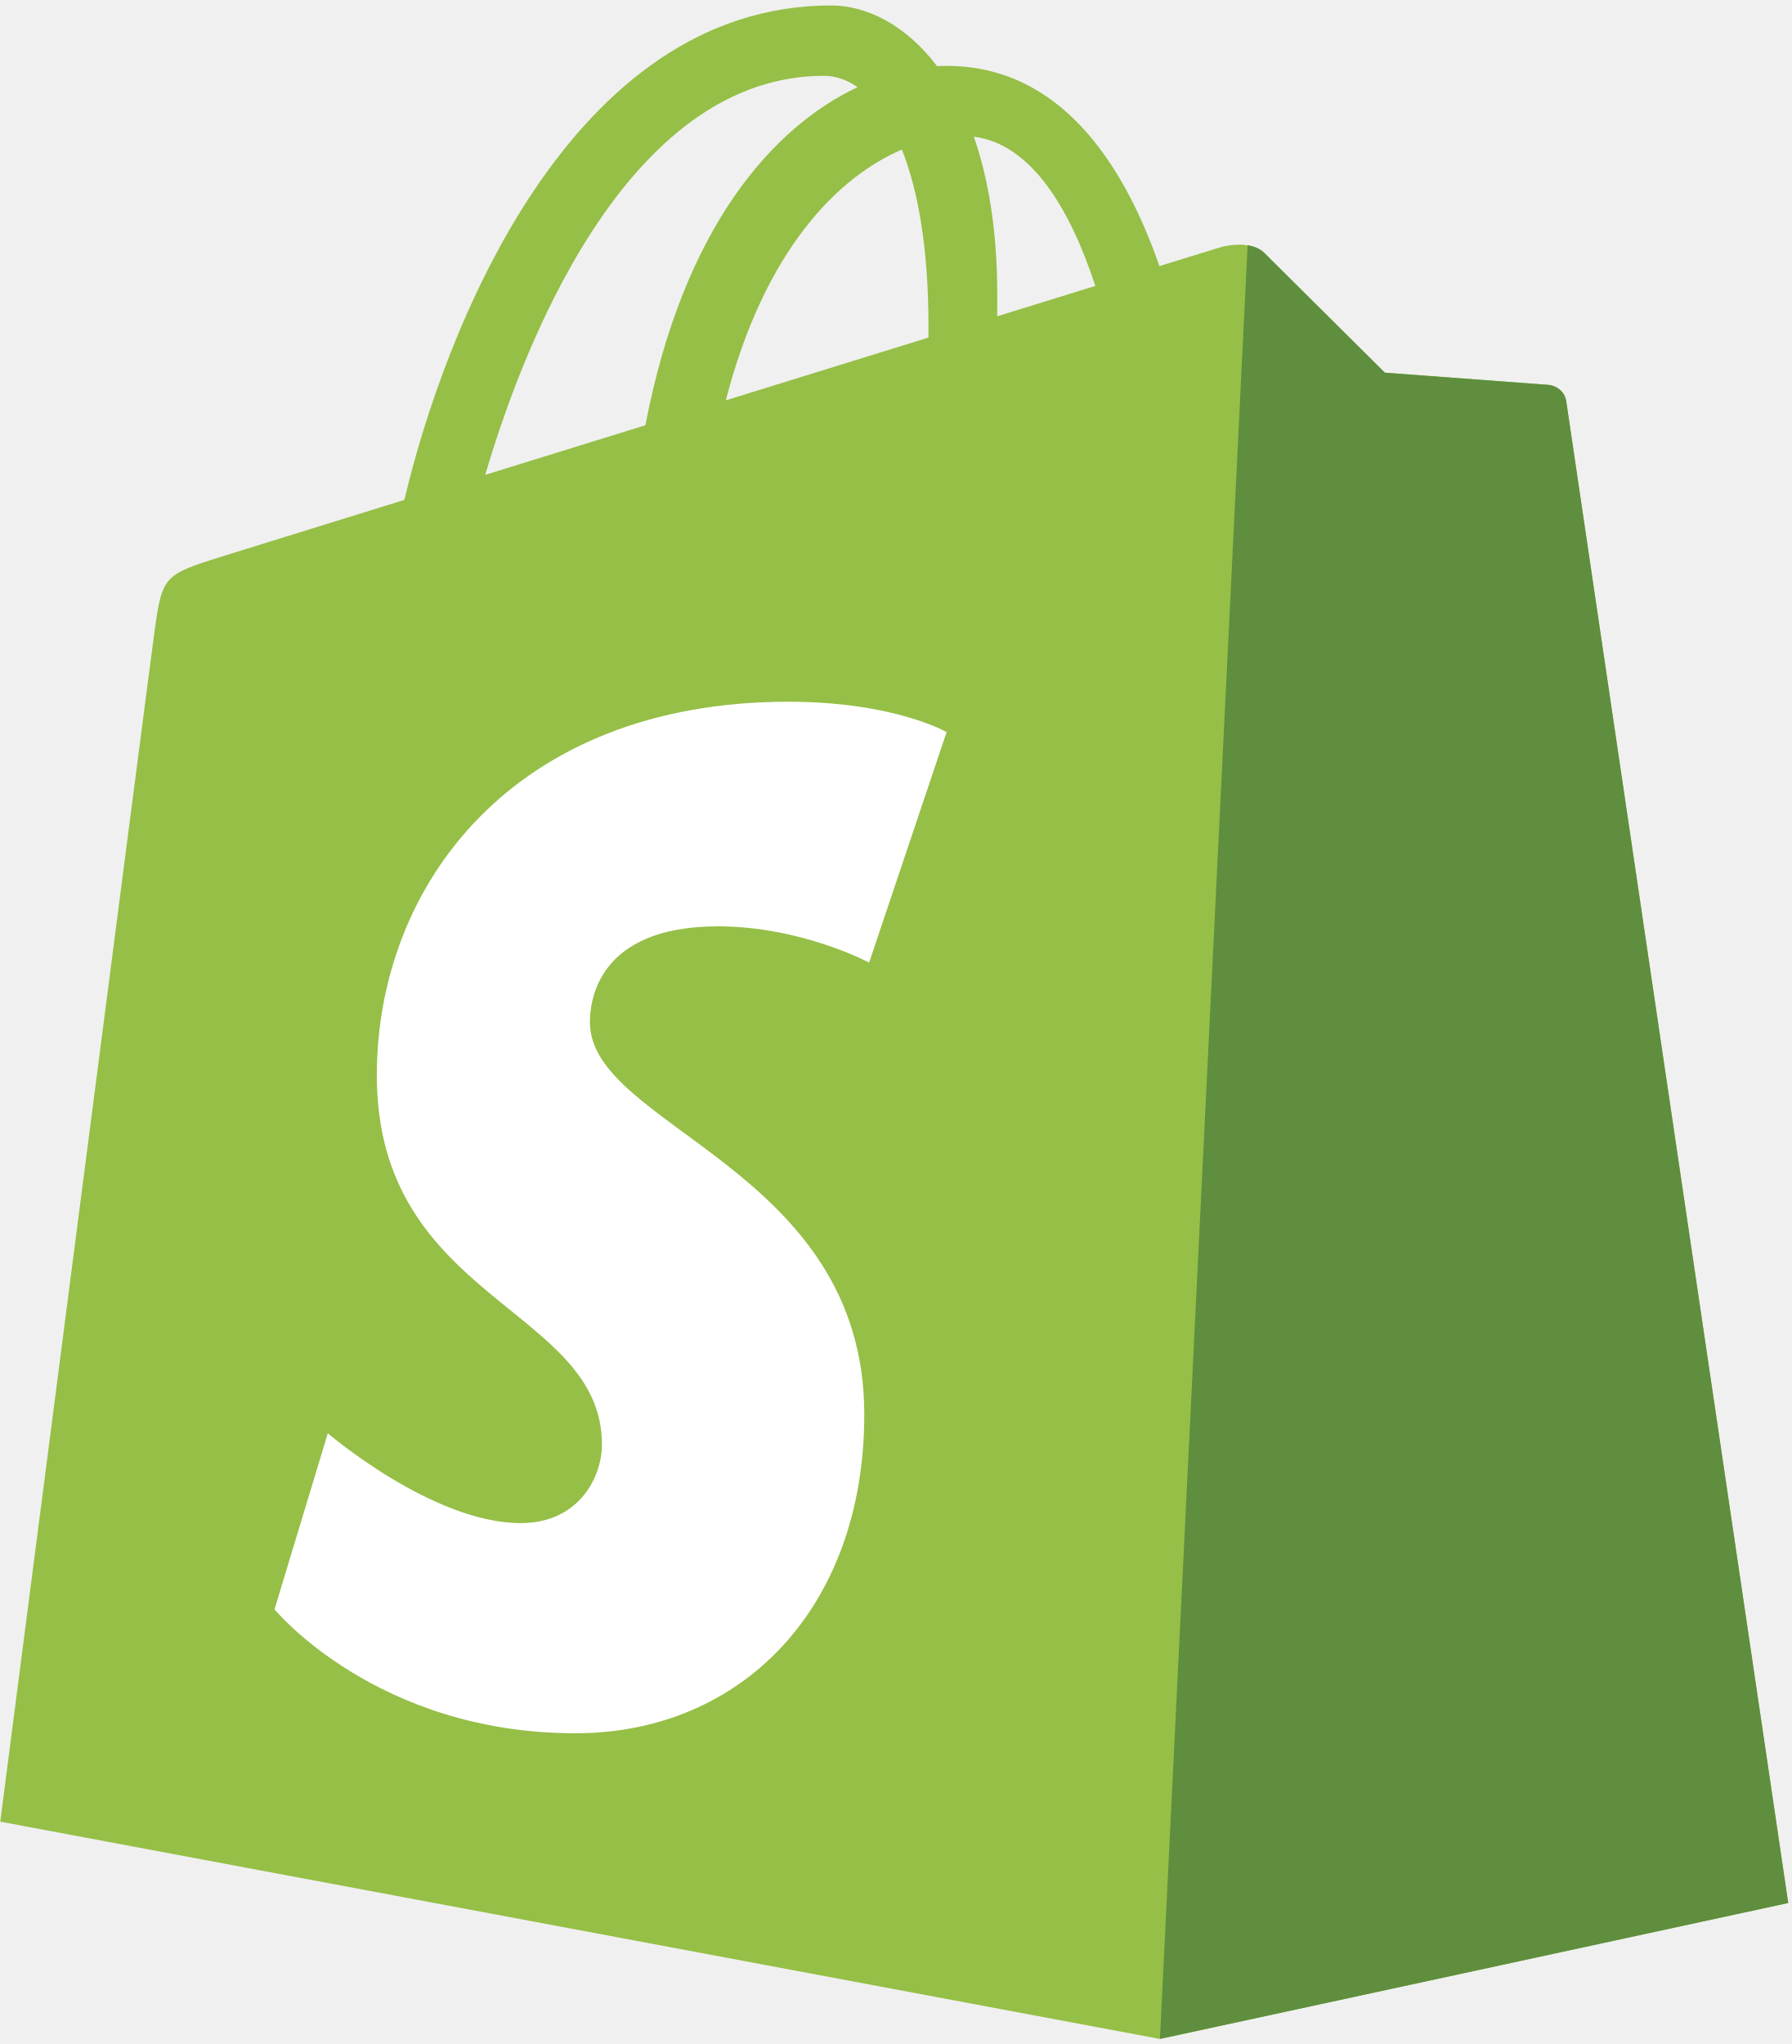
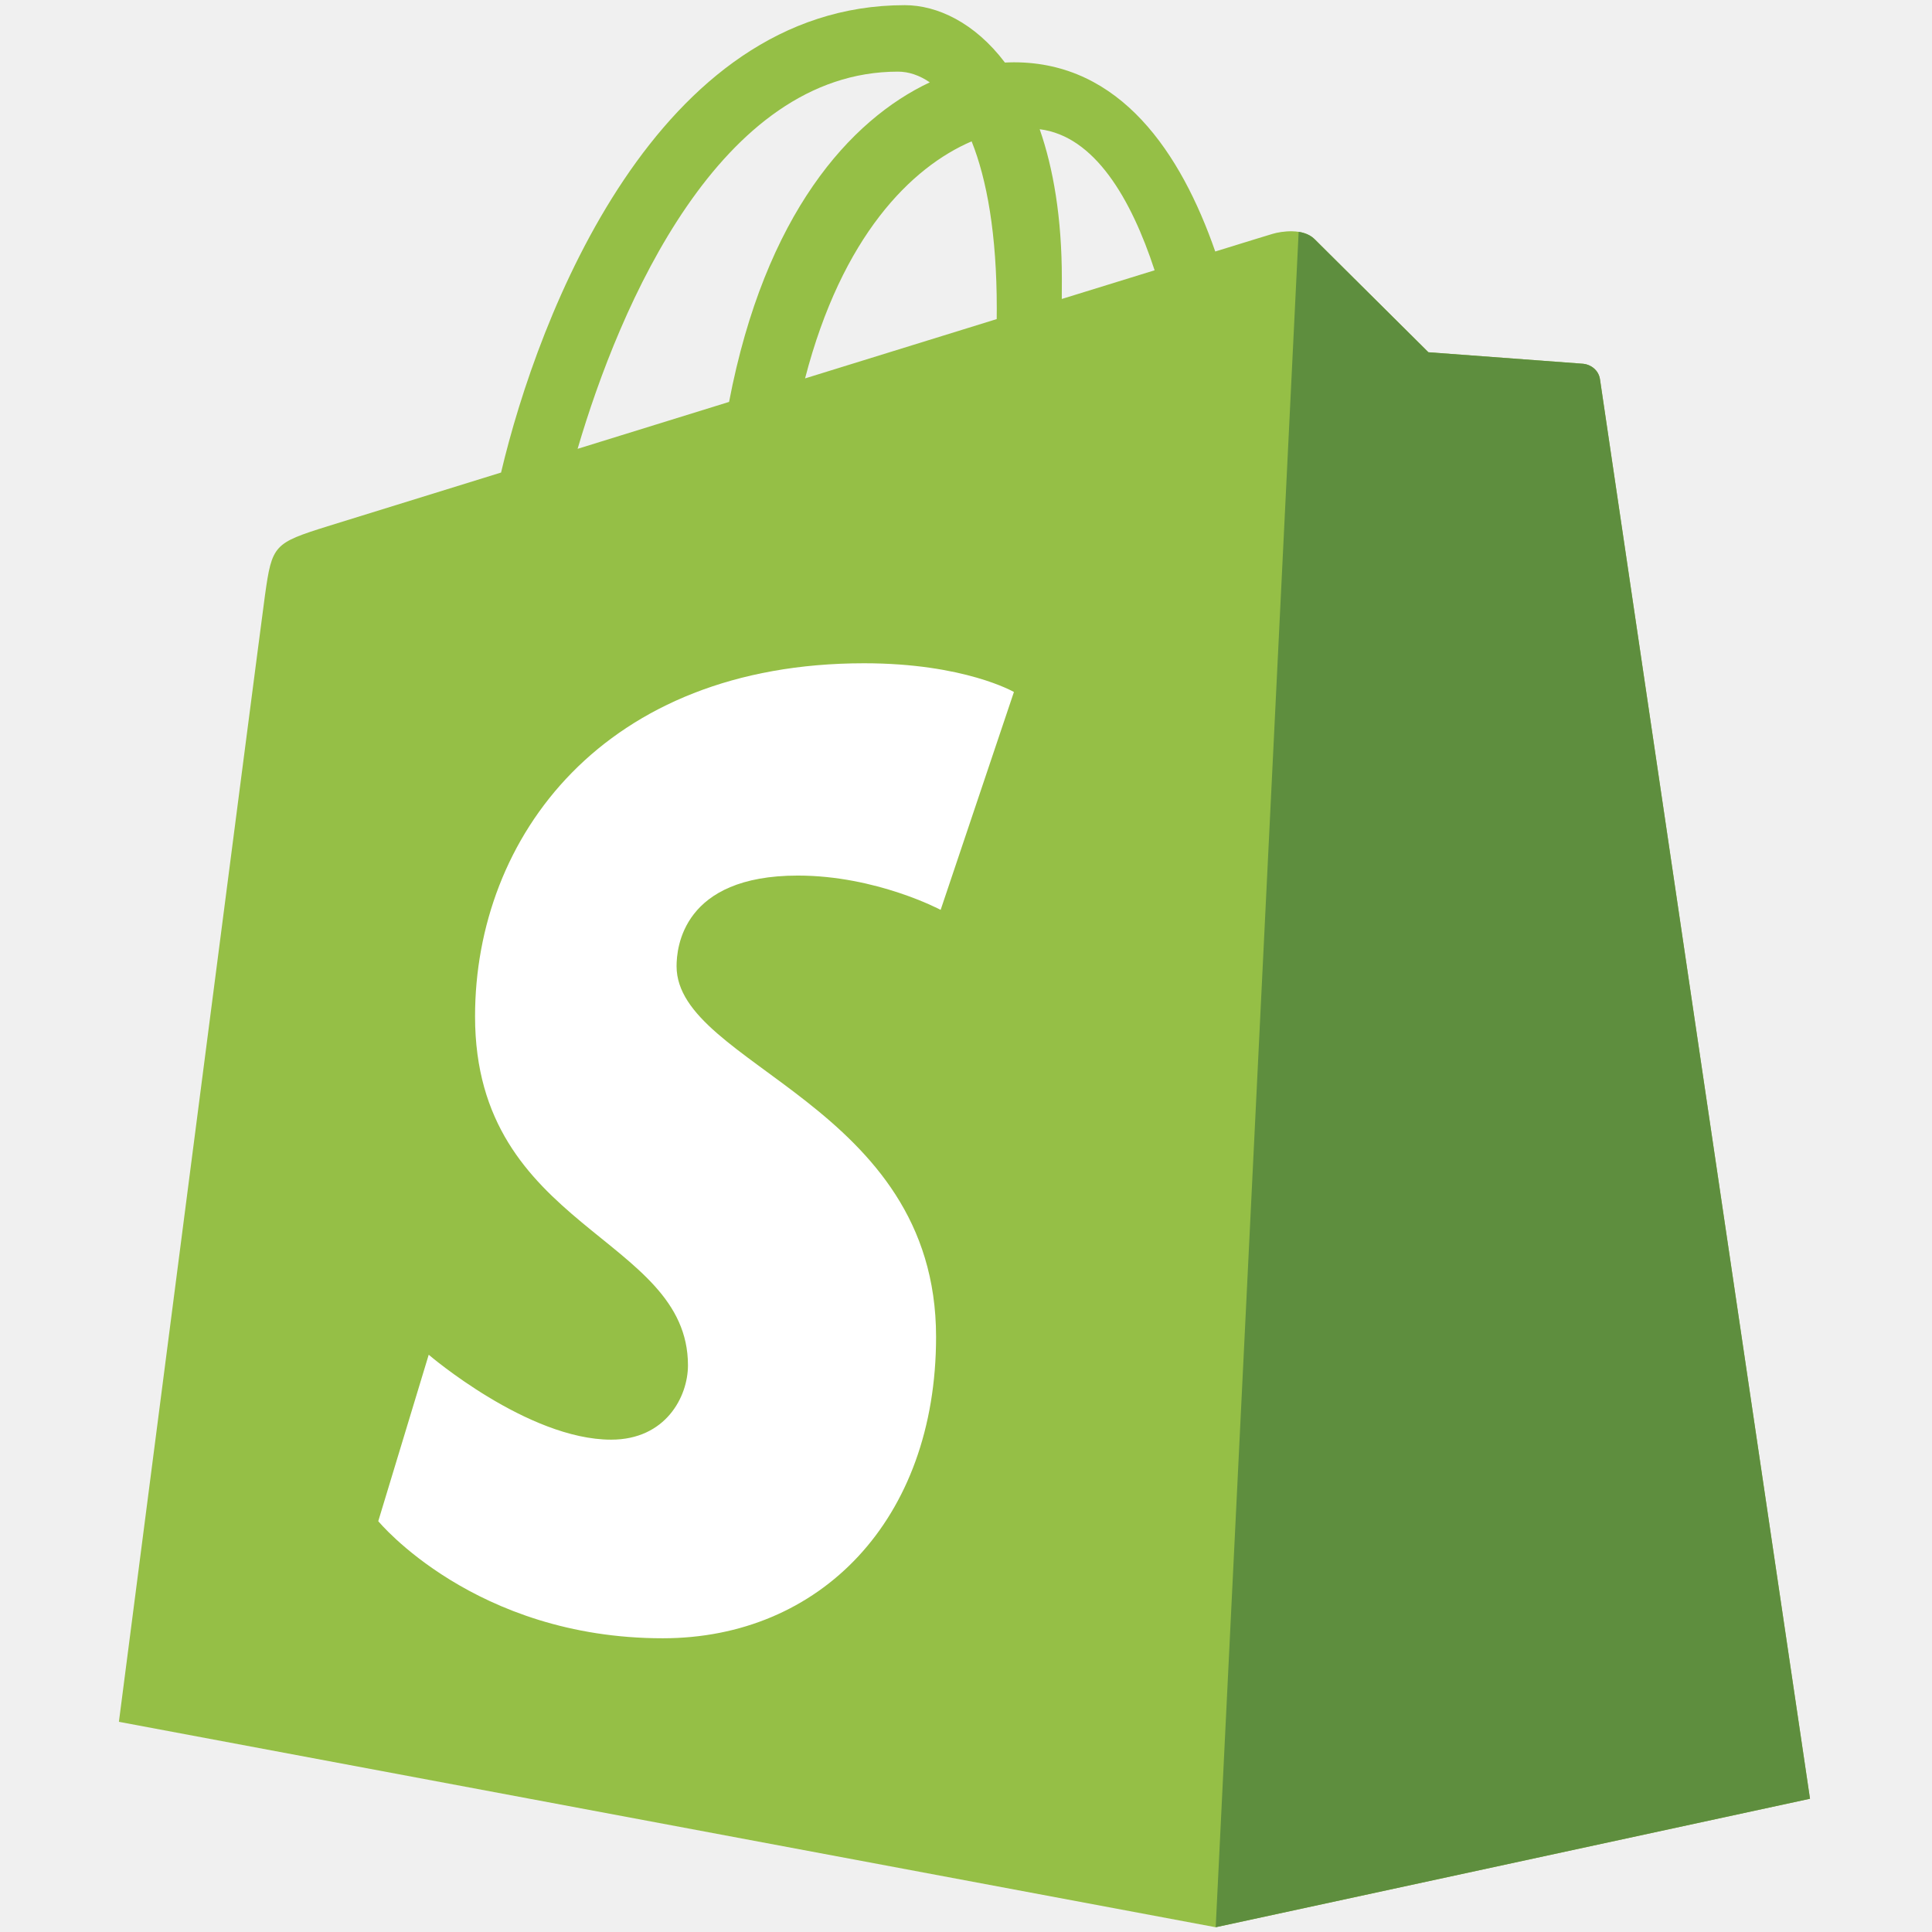
- <svg xmlns="http://www.w3.org/2000/svg" width="256px" height="292px" viewBox="0 0 256 292" version="1.1" preserveAspectRatio="xMidYMid">
-   <g>
-     <path d="M223.774,57.34 C223.573,55.879 222.294,55.072 221.237,54.983 C220.182,54.895 197.854,53.24 197.854,53.24 C197.854,53.24 182.347,37.845 180.645,36.141 C178.942,34.438 175.616,34.956 174.326,35.336 C174.134,35.392 170.937,36.379 165.647,38.015 C160.466,23.11 151.325,9.412 135.242,9.412 C134.798,9.412 134.341,9.43 133.884,9.456 C129.31,3.407 123.644,0.779 118.75,0.779 C81.285,0.779 63.386,47.614 57.774,71.414 C43.216,75.925 32.874,79.132 31.553,79.547 C23.427,82.096 23.17,82.352 22.104,90.009 C21.299,95.806 0.037,260.235 0.037,260.235 L165.715,291.277 L255.486,271.857 C255.486,271.857 223.972,58.801 223.774,57.34 L223.774,57.34 Z M156.49,40.848 C152.329,42.136 147.598,43.6 142.471,45.187 C142.476,44.199 142.481,43.226 142.481,42.164 C142.481,32.9 141.195,25.441 139.132,19.528 C147.419,20.569 152.938,29.997 156.49,40.848 L156.49,40.848 Z M128.852,21.365 C131.156,27.138 132.654,35.423 132.654,46.603 C132.654,47.175 132.649,47.698 132.644,48.227 C123.527,51.051 113.62,54.117 103.691,57.193 C109.266,35.677 119.716,25.285 128.852,21.365 L128.852,21.365 Z M117.721,10.828 C119.338,10.828 120.967,11.377 122.526,12.45 C110.519,18.1 97.649,32.33 92.214,60.747 C84.27,63.207 76.506,65.611 69.328,67.835 C75.694,46.16 90.811,10.828 117.721,10.828 L117.721,10.828 Z" fill="#95BF46" />
-     <path d="M221.237,54.983 C220.182,54.895 197.854,53.24 197.854,53.24 C197.854,53.24 182.347,37.845 180.645,36.141 C180.008,35.507 179.149,35.182 178.251,35.042 L165.724,291.275 L255.486,271.857 C255.486,271.857 223.972,58.801 223.774,57.34 C223.573,55.879 222.294,55.072 221.237,54.983" fill="#5E8E3E" />
-     <path d="M135.242,104.585 L124.173,137.511 C124.173,137.511 114.475,132.335 102.587,132.335 C85.159,132.335 84.282,143.272 84.282,146.028 C84.282,161.066 123.483,166.828 123.483,202.052 C123.483,229.765 105.905,247.61 82.205,247.61 C53.765,247.61 39.221,229.909 39.221,229.909 L46.836,204.75 C46.836,204.75 61.785,217.585 74.401,217.585 C82.644,217.585 85.997,211.095 85.997,206.353 C85.997,186.737 53.837,185.862 53.837,153.629 C53.837,126.5 73.309,100.247 112.615,100.247 C127.76,100.247 135.242,104.585 135.242,104.585" fill="#FFFFFF" />
+ <svg xmlns="http://www.w3.org/2000/svg" width="100px" height="100px" viewBox="0 0 100 114" version="1.1">
+   <g id="surface1">
+     <path style=" stroke:none;fill-rule:nonzero;fill:rgb(58.431%,74.902%,27.451%);fill-opacity:1;" d="M 87.41 22.387 C 87.332 21.816 86.832 21.5 86.422 21.465 C 86.008 21.43 77.285 20.785 77.285 20.785 C 77.285 20.785 71.23 14.773 70.566 14.109 C 69.898 13.445 68.602 13.648 68.098 13.797 C 68.02 13.816 66.773 14.203 64.707 14.84 C 62.684 9.023 59.113 3.676 52.828 3.676 C 52.656 3.676 52.477 3.684 52.297 3.691 C 50.512 1.332 48.297 0.305 46.387 0.305 C 31.754 0.305 24.762 18.59 22.566 27.883 C 16.883 29.641 12.84 30.895 12.324 31.055 C 9.152 32.051 9.051 32.152 8.633 35.141 C 8.32 37.402 0.016 101.598 0.016 101.598 L 64.73 113.719 L 99.801 106.137 C 99.801 106.137 87.488 22.957 87.41 22.387 Z M 61.129 15.949 C 59.504 16.449 57.656 17.023 55.652 17.641 C 55.656 17.258 55.656 16.875 55.656 16.461 C 55.656 12.844 55.152 9.934 54.348 7.625 C 57.586 8.031 59.742 11.711 61.129 15.949 Z M 50.332 8.34 C 51.234 10.594 51.816 13.828 51.816 18.195 C 51.816 18.418 51.816 18.621 51.812 18.828 C 48.254 19.93 44.383 21.129 40.504 22.328 C 42.684 13.93 46.766 9.871 50.332 8.34 Z M 45.984 4.227 C 46.617 4.227 47.254 4.441 47.863 4.859 C 43.172 7.066 38.145 12.621 36.02 23.715 C 32.918 24.676 29.887 25.613 27.082 26.484 C 29.566 18.02 35.473 4.227 45.984 4.227 Z M 45.984 4.227 " />
+     <path style=" stroke:none;fill-rule:nonzero;fill:rgb(36.863%,55.686%,24.314%);fill-opacity:1;" d="M 86.422 21.465 C 86.008 21.43 77.285 20.785 77.285 20.785 C 77.285 20.785 71.23 14.773 70.566 14.109 C 70.316 13.863 69.98 13.734 69.629 13.68 L 64.734 113.719 L 99.801 106.137 C 99.801 106.137 87.488 22.957 87.41 22.387 C 87.332 21.816 86.832 21.5 86.422 21.465 " />
+     <path style=" stroke:none;fill-rule:nonzero;fill:rgb(100%,100%,100%);fill-opacity:1;" d="M 52.828 40.832 L 48.504 53.688 C 48.504 53.688 44.715 51.664 40.074 51.664 C 33.266 51.664 32.922 55.934 32.922 57.012 C 32.922 62.883 48.234 65.133 48.234 78.883 C 48.234 89.703 41.371 96.668 32.109 96.668 C 21 96.668 15.32 89.758 15.32 89.758 L 18.297 79.938 C 18.297 79.938 24.137 84.949 29.062 84.949 C 32.281 84.949 33.594 82.414 33.594 80.562 C 33.594 72.902 21.031 72.562 21.031 59.977 C 21.031 49.387 28.637 39.137 43.988 39.137 C 49.906 39.137 52.828 40.832 52.828 40.832 " />
  </g>
</svg>
